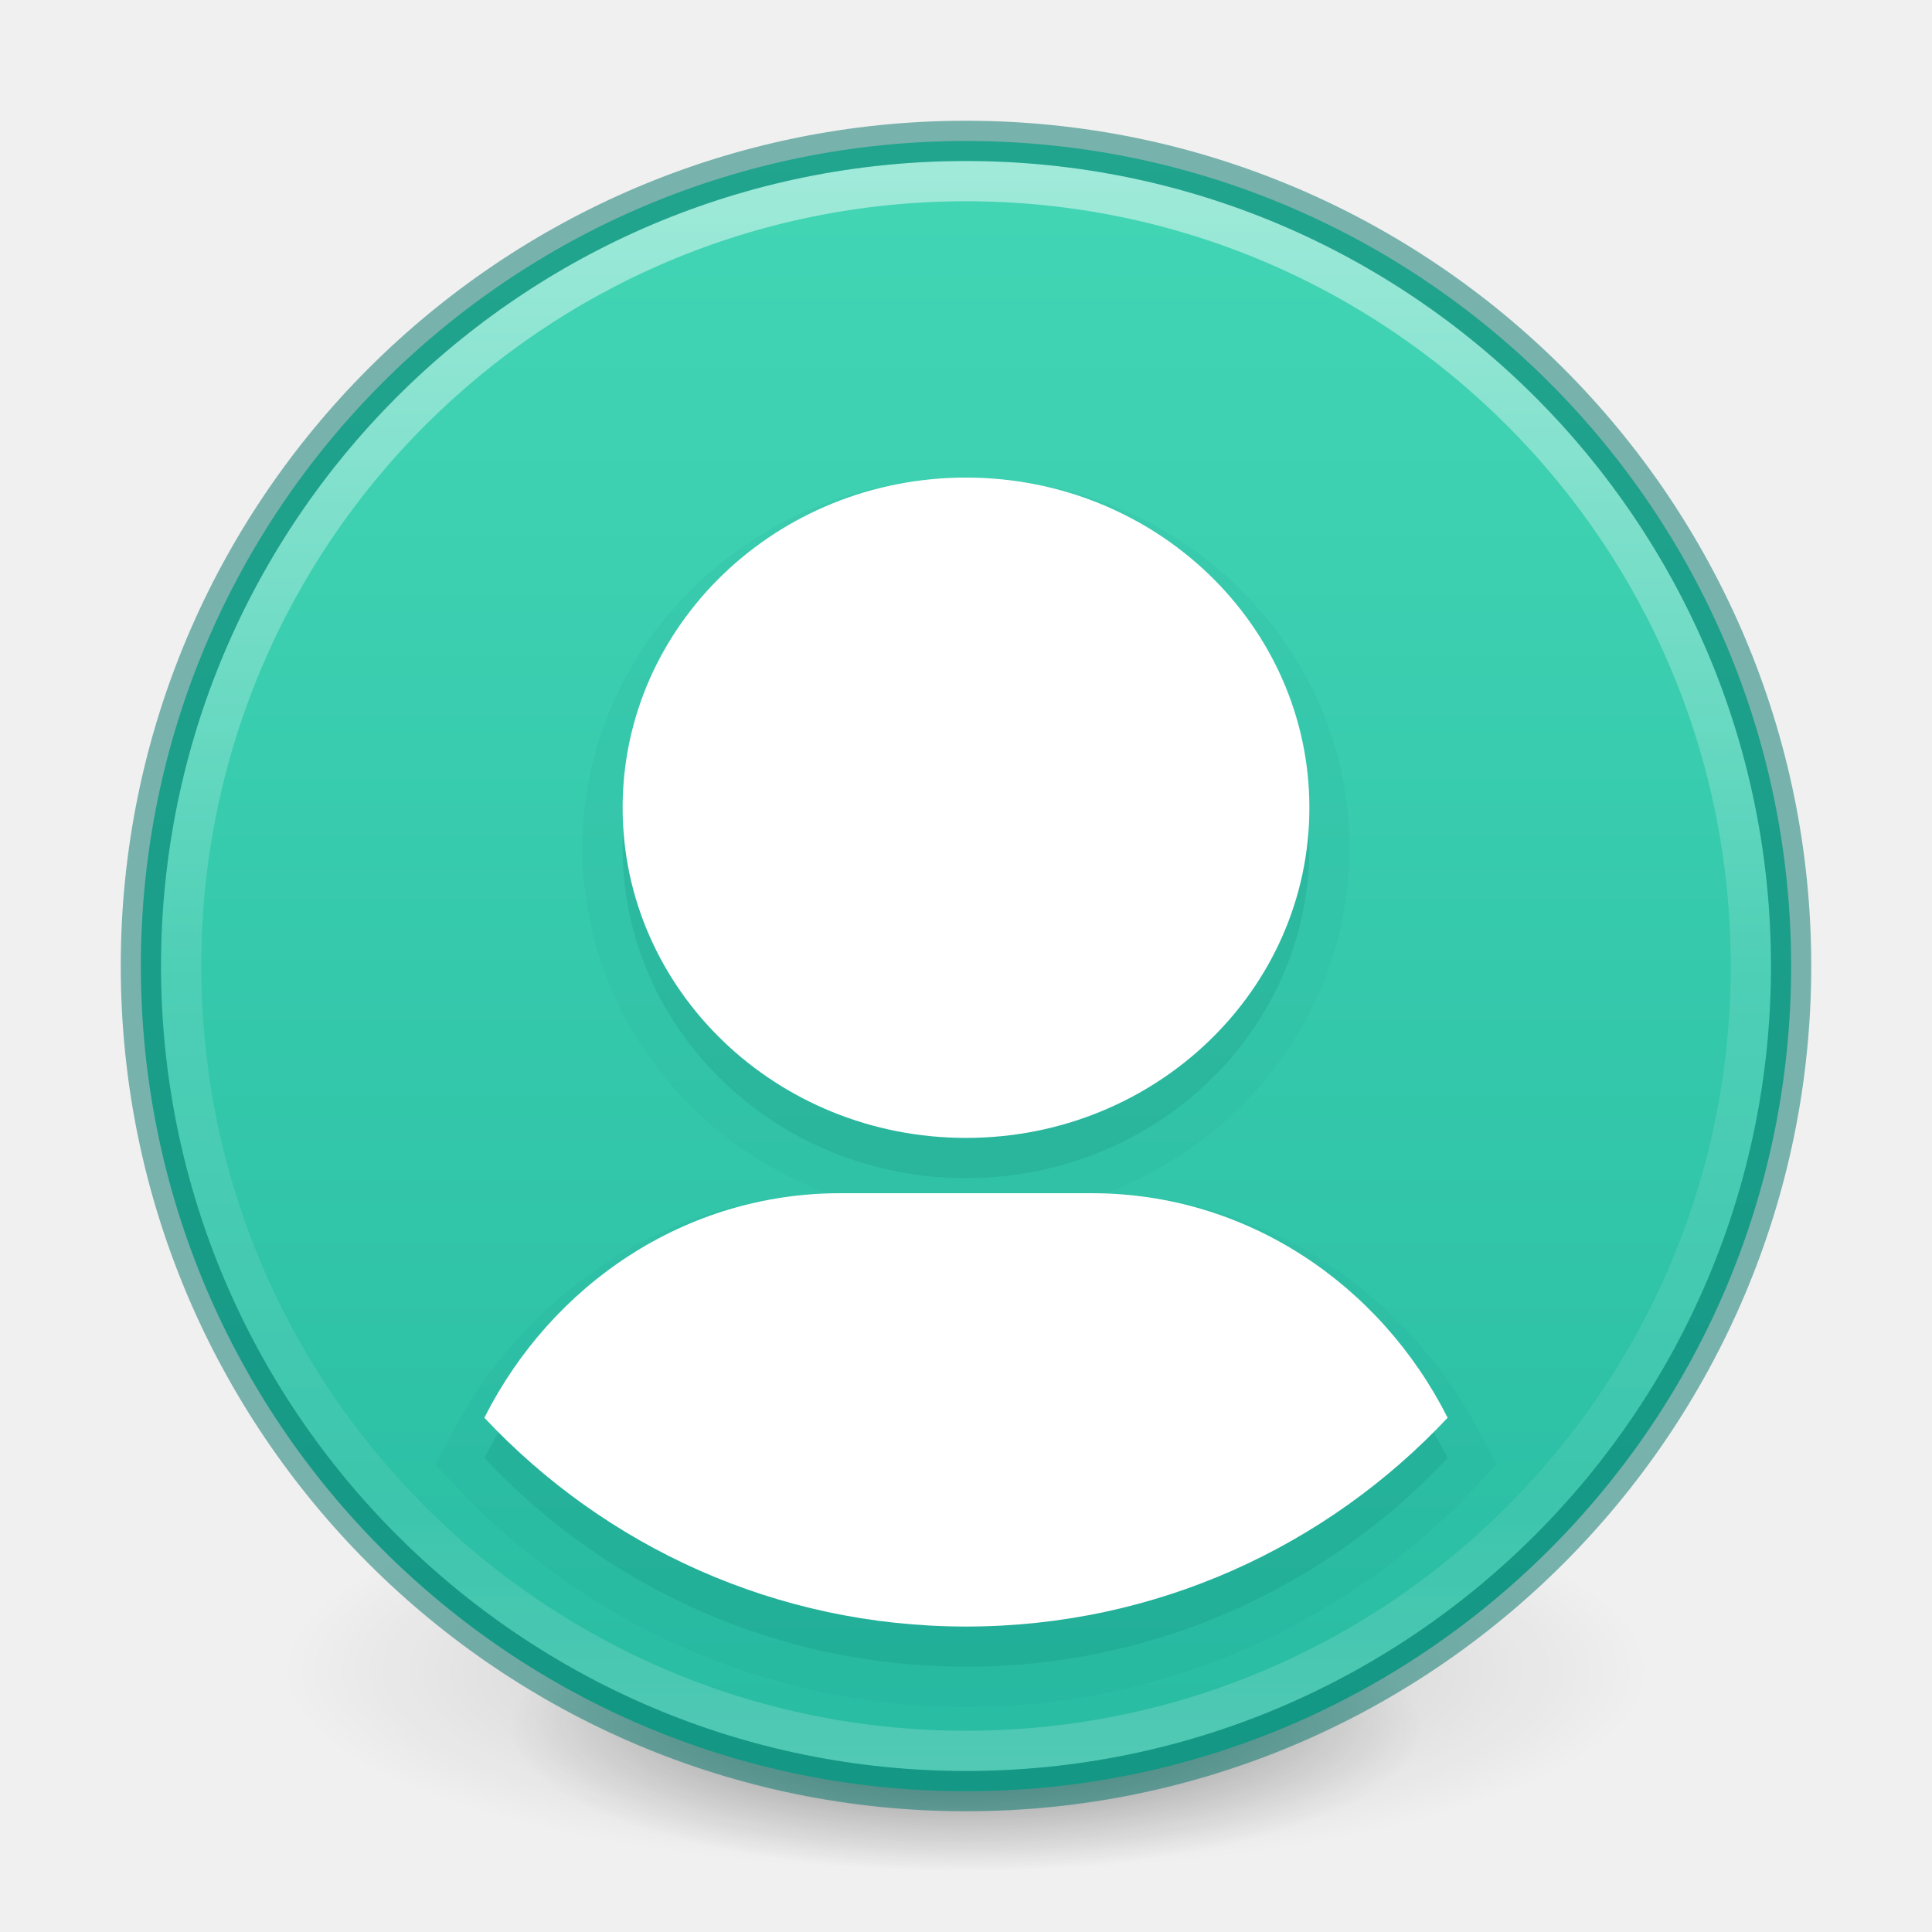
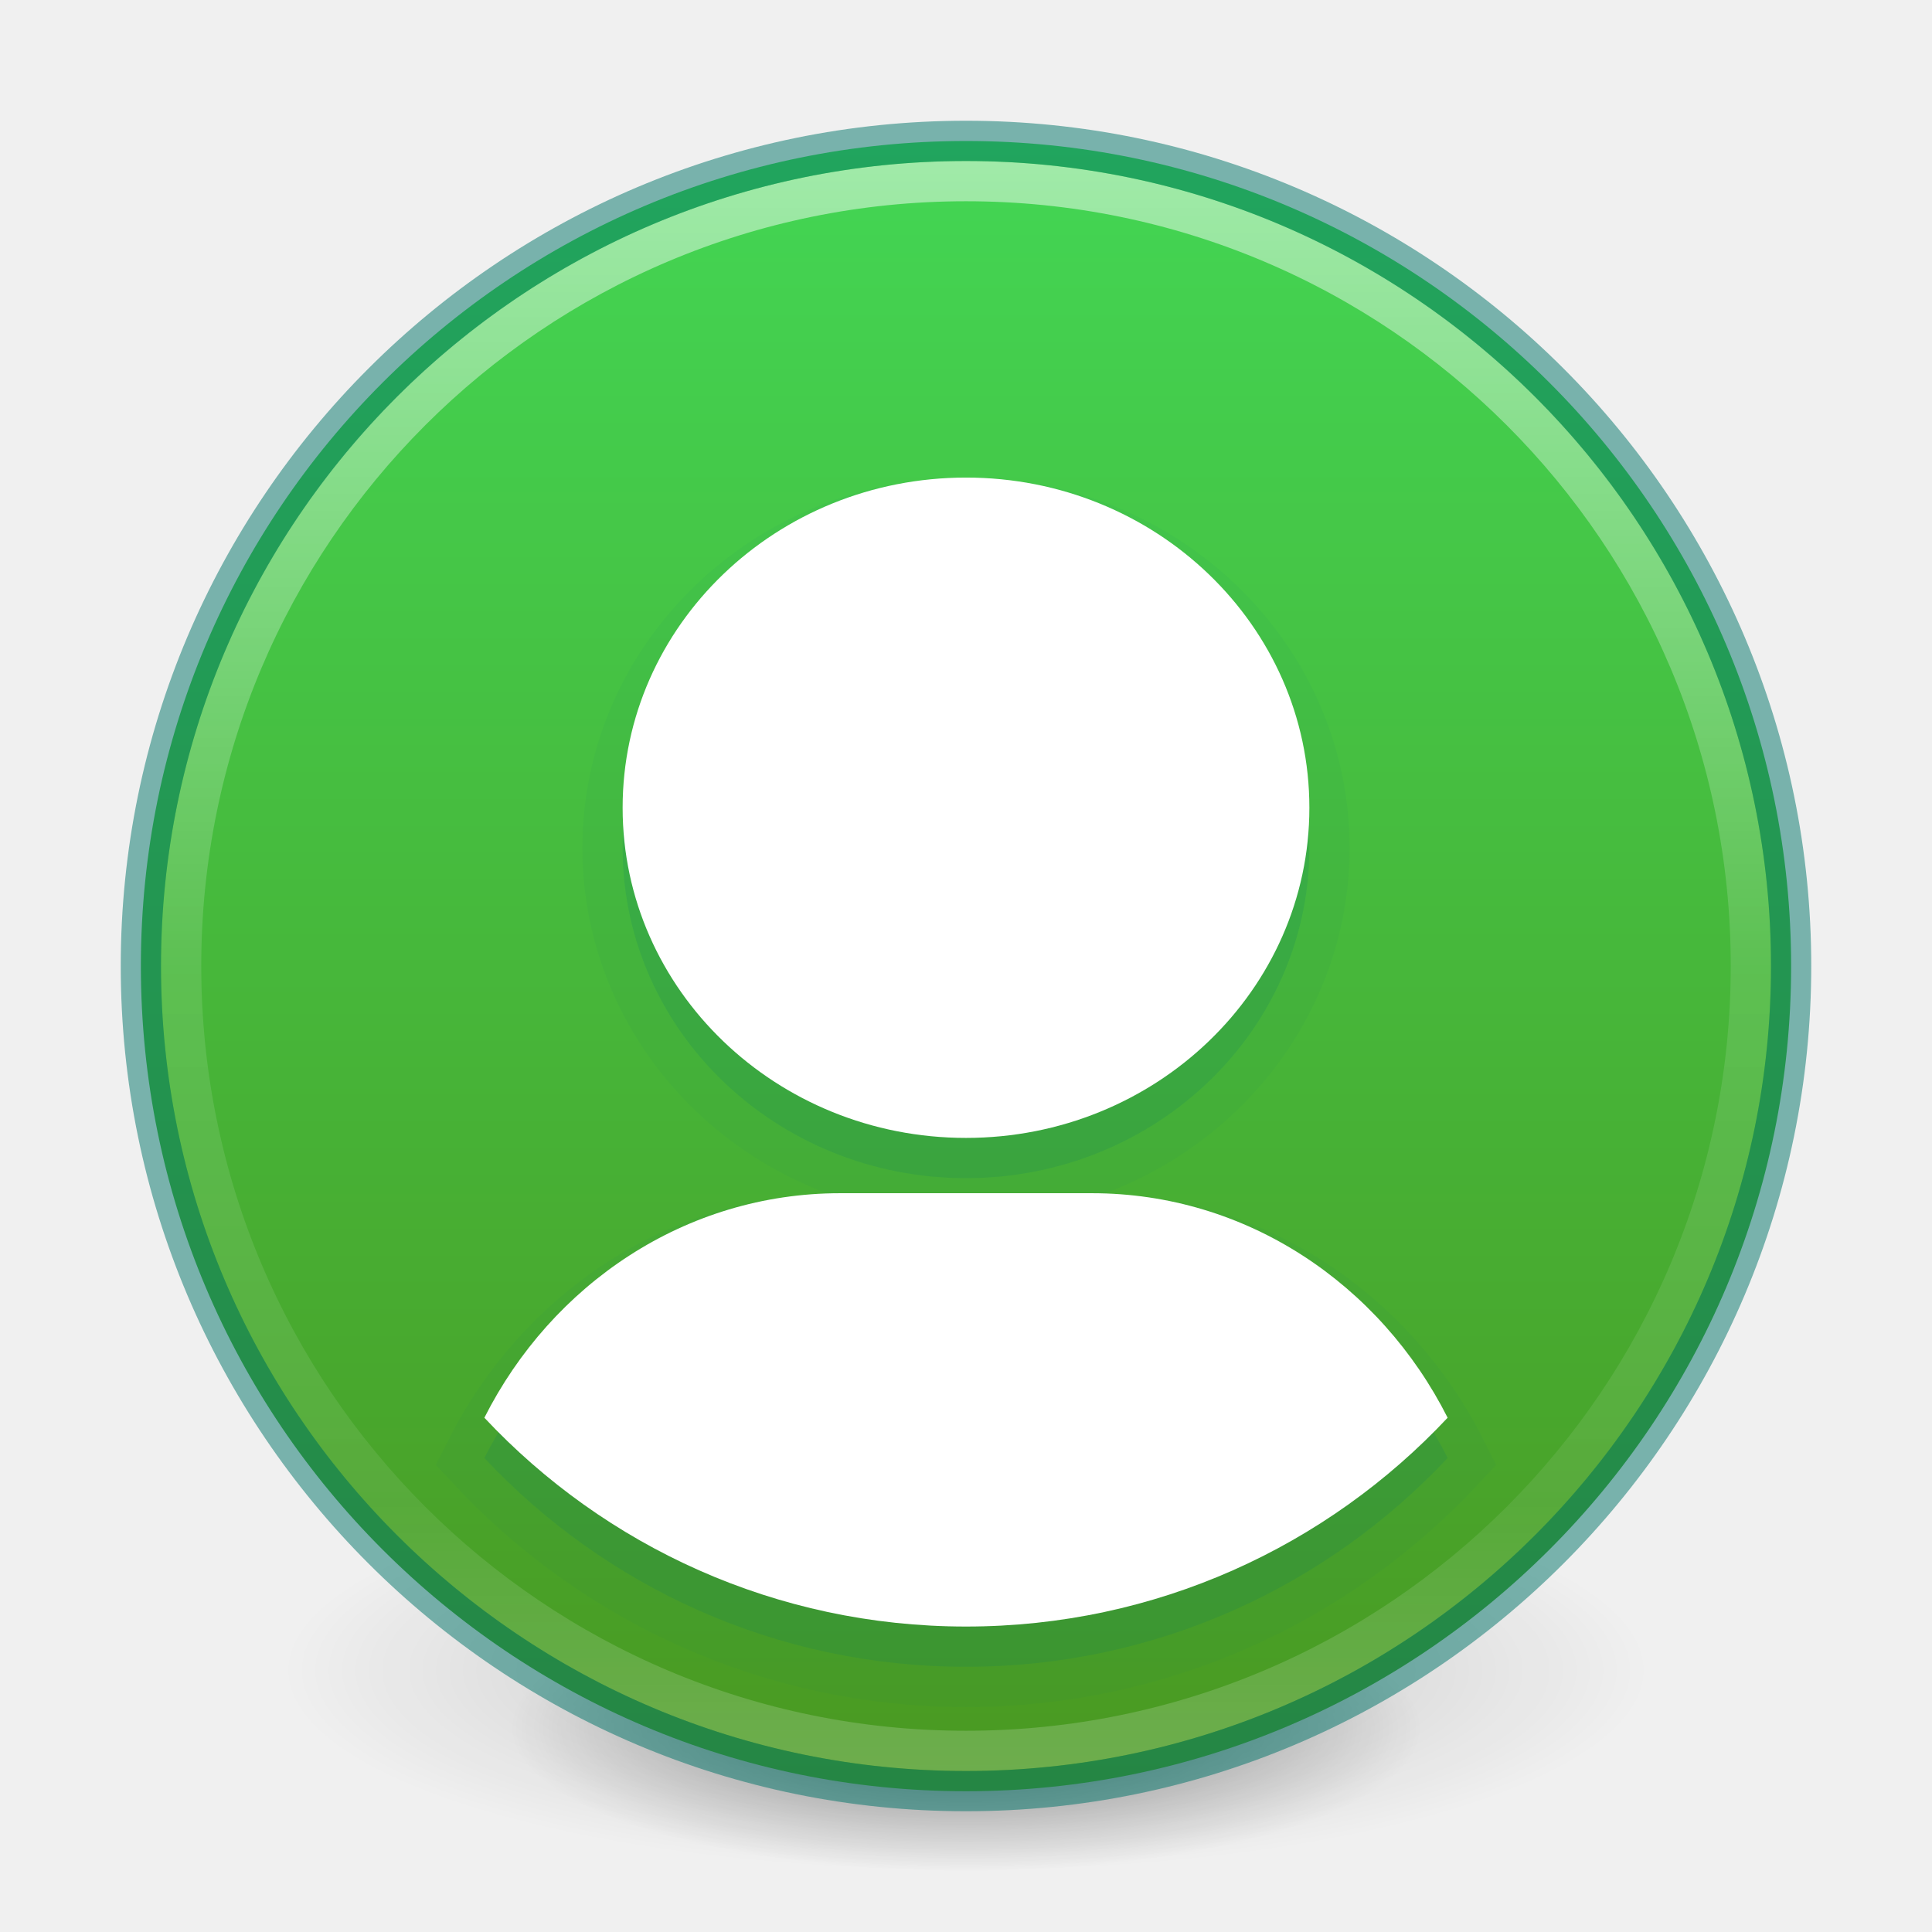
<svg xmlns="http://www.w3.org/2000/svg" xmlns:xlink="http://www.w3.org/1999/xlink" id="svg4031" height="48" width="48" version="1.1">
  <defs id="defs4033">
    <linearGradient id="linearGradient4011">
      <stop offset="0" style="stop-color:#ffffff;stop-opacity:1" id="stop4013" />
      <stop offset="0.508" style="stop-color:#ffffff;stop-opacity:0.235" id="stop4015" />
      <stop offset="0.835" style="stop-color:#ffffff;stop-opacity:0.157" id="stop4017" />
      <stop offset="1" style="stop-color:#ffffff;stop-opacity:0.392" id="stop4019" />
    </linearGradient>
    <linearGradient gradientTransform="matrix(1.054054,0,0,1.054054,-51.611,-2.727901)" gradientUnits="userSpaceOnUse" xlink:href="#linearGradient4011" id="linearGradient3012" y2="44.341" x2="71.204" y1="6.238" x1="71.204" />
    <linearGradient id="linearGradient27416-1-2-0-1">
-       <stop offset="0" style="stop-color:#43d6b5;stop-opacity:1" id="stop27420-2-0-8-7" />
-       <stop offset="1" style="stop-color:#28bca3;stop-opacity:1" id="stop27422-3-5-3-3" />
+       <stop offset="0" style="stop-color:#43d654;stop-opacity:1;" id="stop27420-2-0-8-7" />
+       <stop offset="1" style="stop-color:#4a9921;stop-opacity:1;" id="stop27422-3-5-3-3" />
    </linearGradient>
    <linearGradient y2="74.402" x2="-53.442" y1="41.401" x1="-53.442" gradientTransform="matrix(0.6776488,0,0,1.233516,60.2151,-47.56919)" gradientUnits="userSpaceOnUse" id="linearGradient3066" xlink:href="#linearGradient27416-1-2-0-1" />
    <radialGradient xlink:href="#linearGradient3820-7-2" id="radialGradient3300-8" gradientUnits="userSpaceOnUse" gradientTransform="matrix(0.3823536,7.5555777e-8,-1.8372241e-8,0.1115198,-5.925427,36.33585)" cx="99.189" cy="185.297" fx="99.189" fy="185.297" r="62.769" />
    <linearGradient id="linearGradient3820-7-2">
      <stop id="stop3822-2-6" style="stop-color:#000000;stop-opacity:1" offset="0" />
      <stop id="stop3824-1-2" style="stop-color:#000000;stop-opacity:0" offset="1" />
    </linearGradient>
    <radialGradient xlink:href="#linearGradient3820-7-2" id="radialGradient4192-6" gradientUnits="userSpaceOnUse" gradientTransform="matrix(0.2549024,5.3967361e-8,-1.2248161e-8,0.07965545,6.716382,44.24067)" cx="99.189" cy="185.297" fx="99.189" fy="185.297" r="62.769" />
  </defs>
  <g id="g4198-4" transform="matrix(0.7083333,0,0,0.7142827,1.33333,0.7846048)" style="stroke-width:1.406">
    <path d="m 56,57.002 a 24,6.999 0 1 1 -48,0 24,6.999 0 1 1 48,0 z" id="path3818-0-6" style="opacity:0.2;fill:url(#radialGradient3300-8);fill-opacity:1;stroke:none;stroke-width:1.406" />
    <path style="opacity:0.4;fill:url(#radialGradient4192-6);fill-opacity:1;stroke:none;stroke-width:1.406" id="path4190-2" d="m 48,59.002 a 16,4.999 0 1 1 -32,0 16,4.999 0 1 1 32,0 z" />
  </g>
  <path d="m 44.5,24.003 a 20.5,20.5 0 0 1 -41,0 20.5,20.5 0 1 1 41,0 z" id="path3029" style="color:#000000;fill:url(#linearGradient3066);fill-opacity:1;fill-rule:nonzero;stroke:none;stroke-width:1.546;marker:none;visibility:visible;display:inline;overflow:visible;enable-background:accumulate" />
  <path d="m 24,12.865 c -4.712,0 -8.531,3.673 -8.531,8.203 0,4.53 3.82,8.203 8.531,8.203 4.712,0 8.531,-3.673 8.531,-8.203 0,-4.53 -3.82,-8.203 -8.531,-8.203 z M 20.873,30.645 c -3.841,0 -7.162,2.259 -8.839,5.578 2.993,3.193 7.244,5.188 11.966,5.188 4.722,0 8.973,-1.996 11.966,-5.188 C 34.29,32.904 30.968,30.645 27.127,30.645 l -6.255,0 z" id="path3840" style="opacity:0.05;color:#000000;fill:#007367;fill-opacity:1;fill-rule:nonzero;stroke:#007367;stroke-width:2;marker:none;visibility:visible;display:inline;overflow:visible;enable-background:accumulate;stroke-opacity:1;stroke-miterlimit:4;stroke-dasharray:none" />
  <path style="opacity:0.15;color:#000000;fill:#007367;fill-opacity:1;fill-rule:nonzero;stroke:none;stroke-width:2;marker:none;visibility:visible;display:inline;overflow:visible;enable-background:accumulate" id="path3070" d="m 24,12.865 c -4.712,0 -8.531,3.673 -8.531,8.203 0,4.53 3.82,8.203 8.531,8.203 4.712,0 8.531,-3.673 8.531,-8.203 0,-4.53 -3.82,-8.203 -8.531,-8.203 z M 20.873,30.645 c -3.841,0 -7.162,2.259 -8.839,5.578 2.993,3.193 7.244,5.188 11.966,5.188 4.722,0 8.973,-1.996 11.966,-5.188 C 34.29,32.904 30.968,30.645 27.127,30.645 l -6.255,0 z" />
  <path d="m 24,11.865 c -4.712,0 -8.531,3.673 -8.531,8.203 0,4.53 3.82,8.203 8.531,8.203 4.712,0 8.531,-3.673 8.531,-8.203 0,-4.53 -3.82,-8.203 -8.531,-8.203 z M 20.873,29.645 c -3.841,0 -7.162,2.259 -8.839,5.578 2.993,3.193 7.244,5.188 11.966,5.188 4.722,0 8.973,-1.996 11.966,-5.188 C 34.29,31.904 30.968,29.645 27.127,29.645 l -6.255,0 z" id="rect3049" style="color:#000000;fill:#ffffff;fill-opacity:1;fill-rule:nonzero;stroke:none;stroke-width:2;marker:none;visibility:visible;display:inline;overflow:visible;enable-background:accumulate" />
  <path style="opacity:0.5;color:#000000;fill:none;stroke:url(#linearGradient3012);stroke-width:1;stroke-linecap:round;stroke-linejoin:round;stroke-miterlimit:4;stroke-opacity:1;stroke-dasharray:none;stroke-dashoffset:0;marker:none;visibility:visible;display:inline;overflow:visible;enable-background:accumulate" id="path8655" d="m 43.5,23.999 c 0,10.77 -8.731,19.501 -19.5,19.501 -10.77,0 -19.5,-8.731 -19.5,-19.501 0,-10.769 8.731,-19.499 19.5,-19.499 C 34.769,4.5 43.5,13.23 43.5,23.999 l 0,0 z" />
  <path style="opacity:0.5;color:#000000;fill:#000000;fill-opacity:0;fill-rule:nonzero;stroke:#007367;stroke-width:1;stroke-linecap:round;stroke-linejoin:round;stroke-miterlimit:4;stroke-opacity:1;stroke-dasharray:none;stroke-dashoffset:0;marker:none;visibility:visible;display:inline;overflow:visible;enable-background:accumulate" id="path2555-6" d="m 24,3.5 c -11.311,0 -20.5,9.189 -20.5,20.5 0,11.311 9.189,20.5 20.5,20.5 11.311,0 20.5,-9.189 20.5,-20.5 0,-11.311 -9.189,-20.5 -20.5,-20.5 z" />
</svg>
